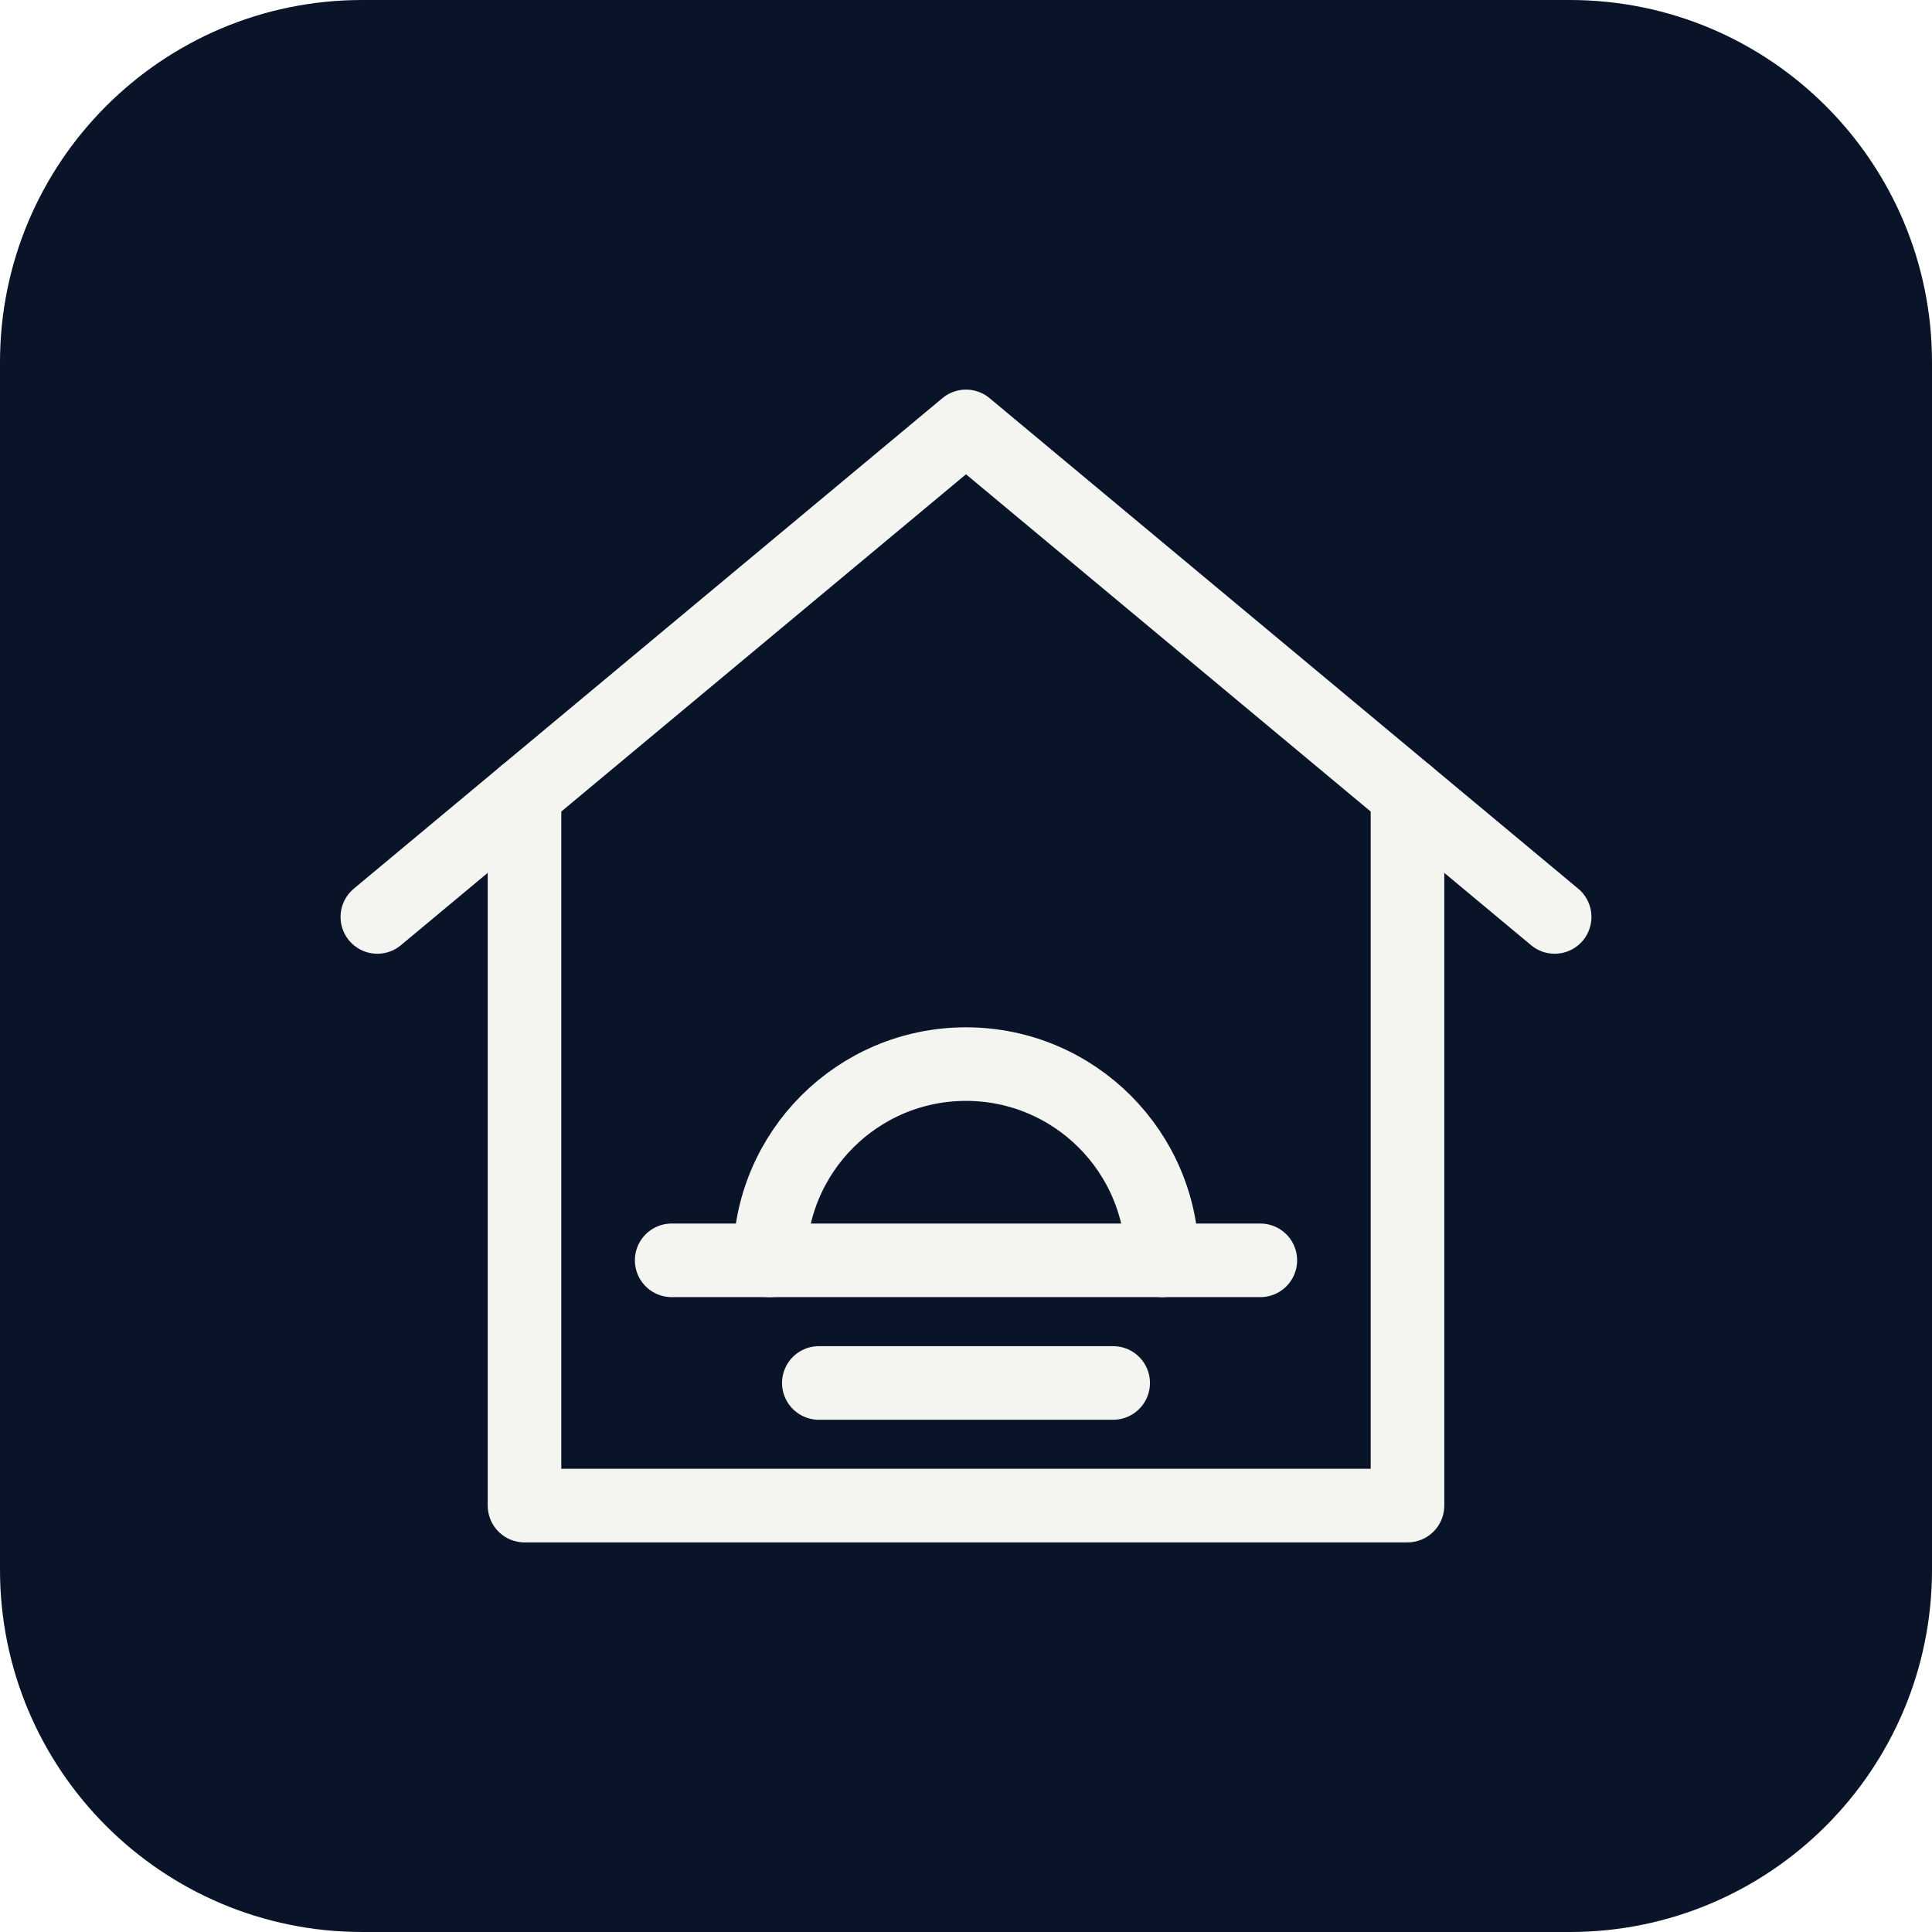
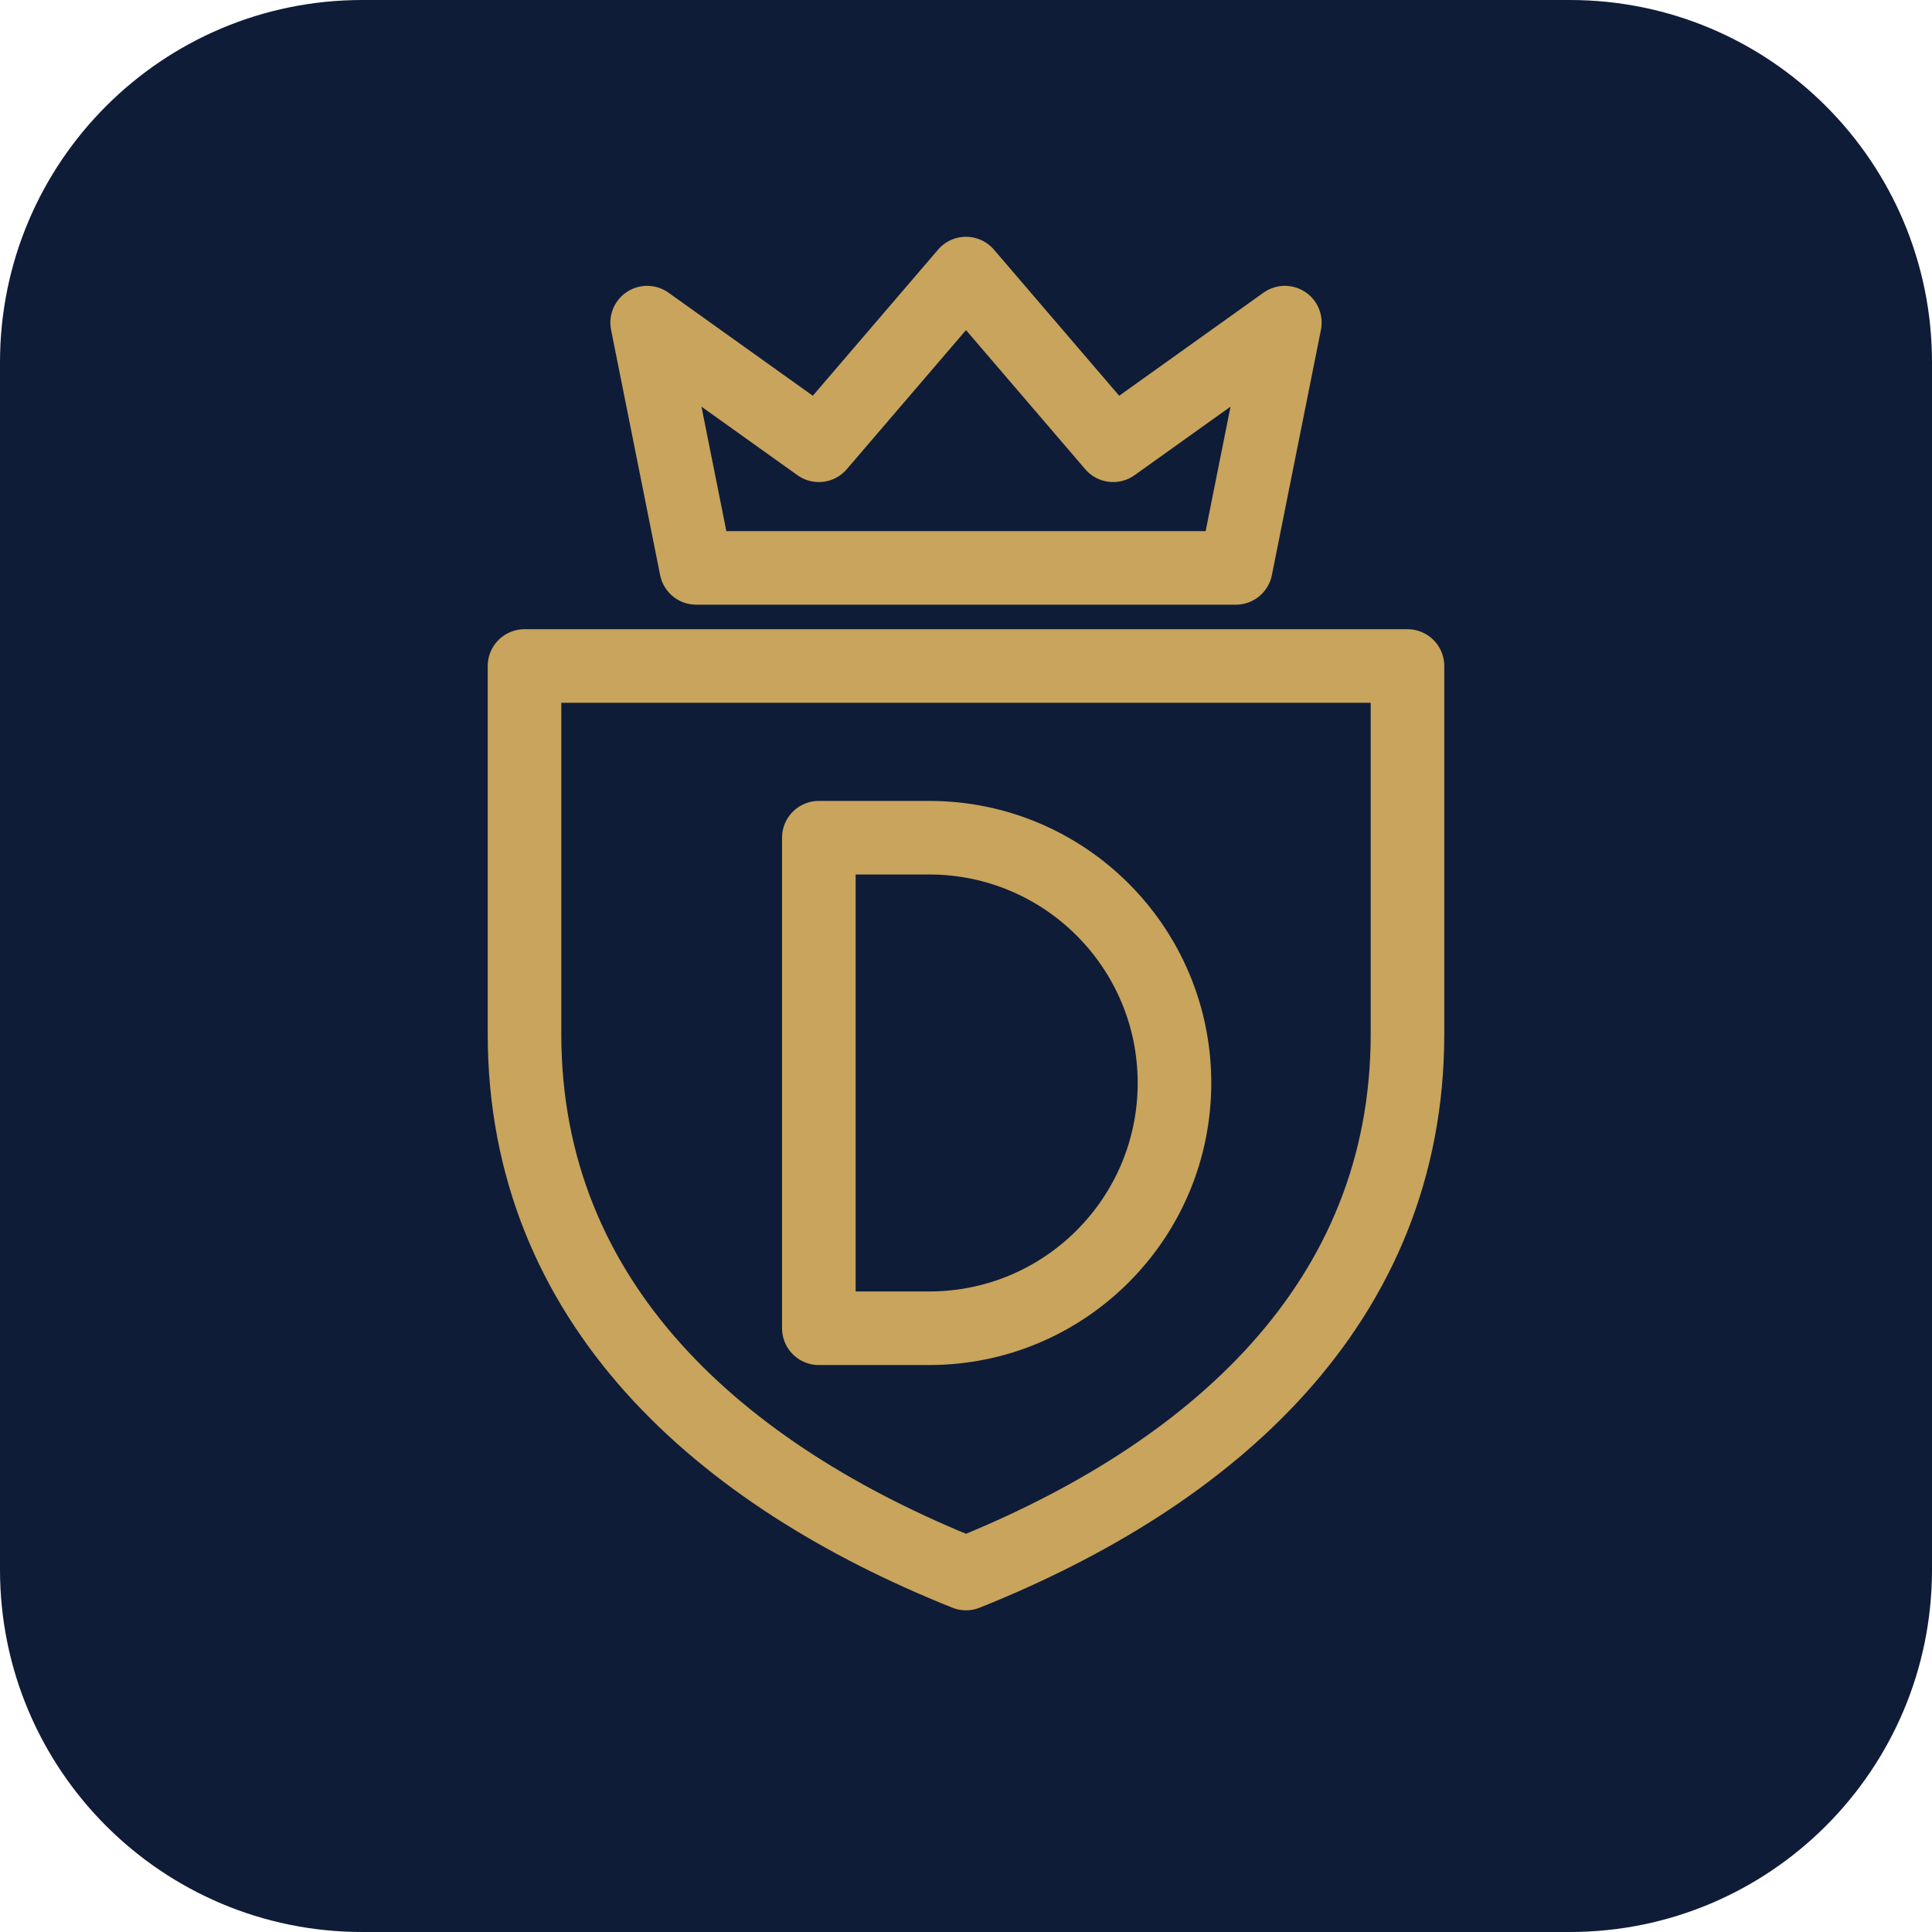
<svg xmlns="http://www.w3.org/2000/svg" viewBox="0 0 64 64">
-   <rect width="64" height="64" rx="12" fill="#0A1428" />
-   <g fill="none" stroke="#F4F4F1" stroke-width="3" stroke-linecap="round" stroke-linejoin="round" transform="translate(6 6) scale(0.8125)">
-     <path d="M8 30 32 10l24 20" />
-     <path d="M14 25v29h36V25" />
-     <path d="M24 44a8 8 0 0 1 16 0" />
-     <path d="M20 44h24" />
-     <path d="M26 49h12" />
+   <rect width="64" height="64" rx="12" fill="#0F1C38" />
+   <g fill="none" stroke="#C8A45C" stroke-width="3" stroke-linecap="round" stroke-linejoin="round" transform="translate(6 5) scale(0.8125)">
+     <path d="M21 17 19 7l7 5 6-7 6 7 7-5-2 10Z" />
+     <path d="M14 21h36v15c0 11-8 18-18 22-10-4-18-11-18-22Z" />
+     <path d="M26 28v20h4.5a10 10 0 0 0 0-20Z" />
  </g>
</svg>
